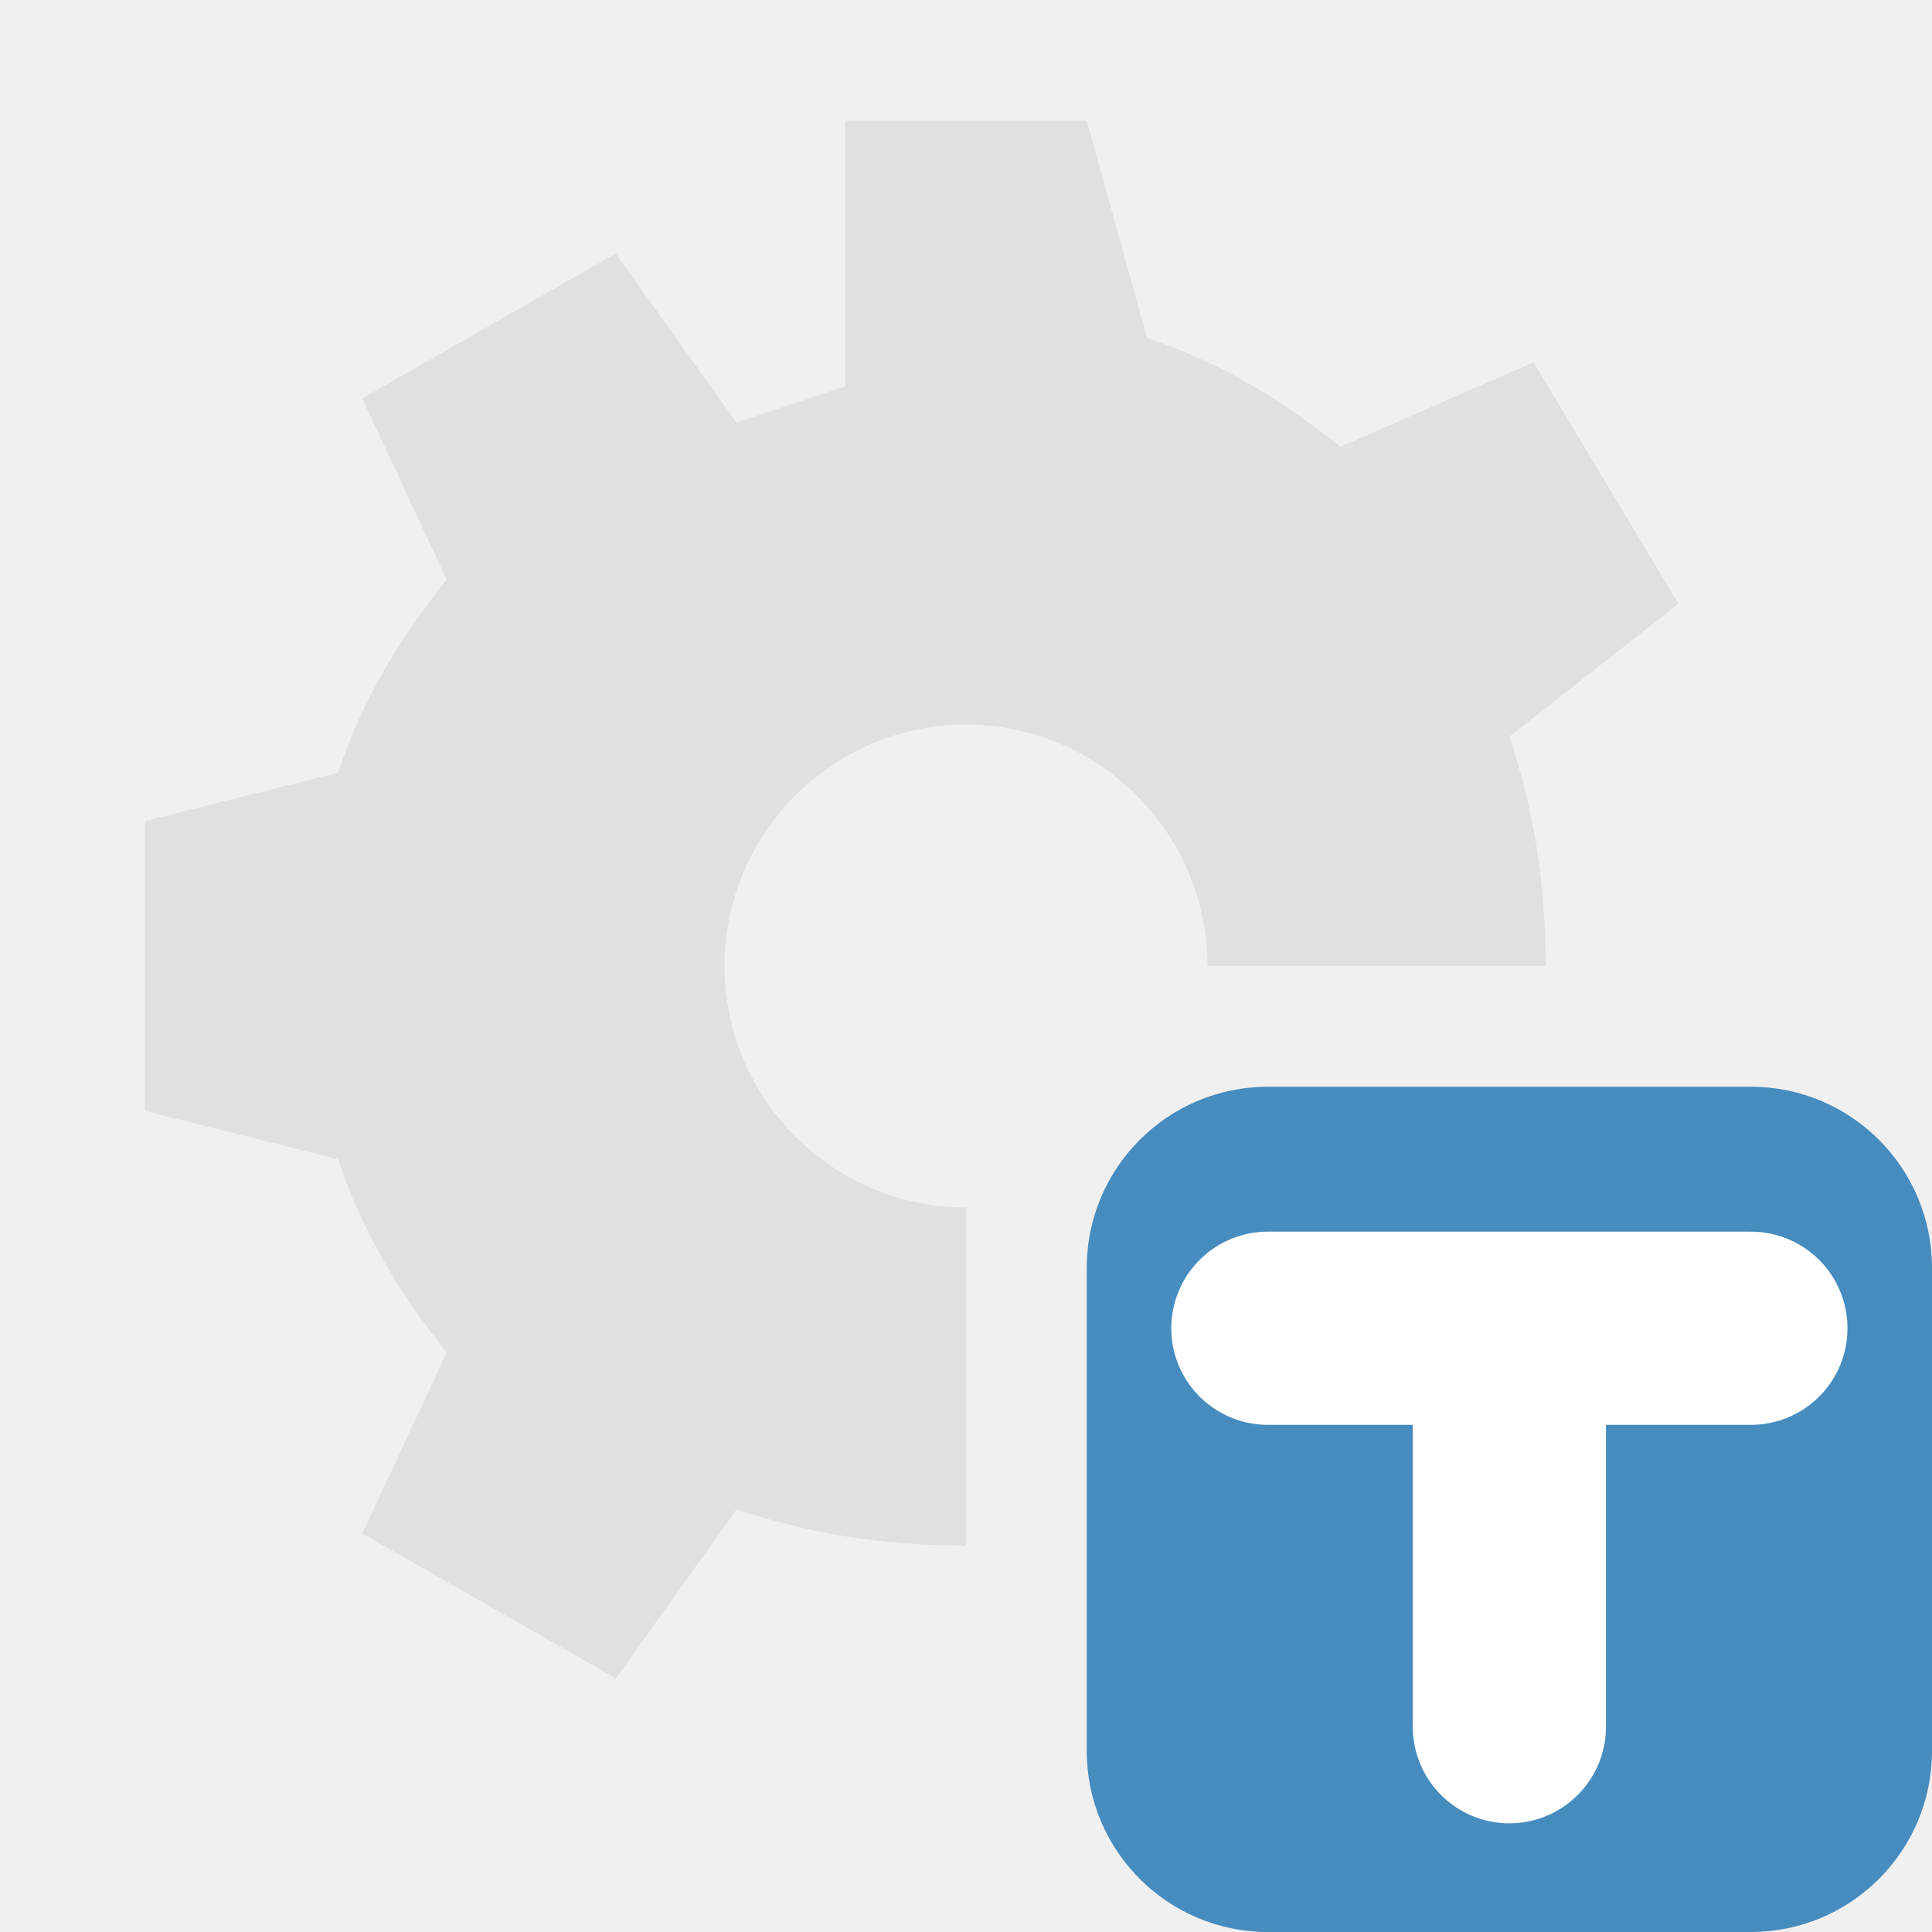
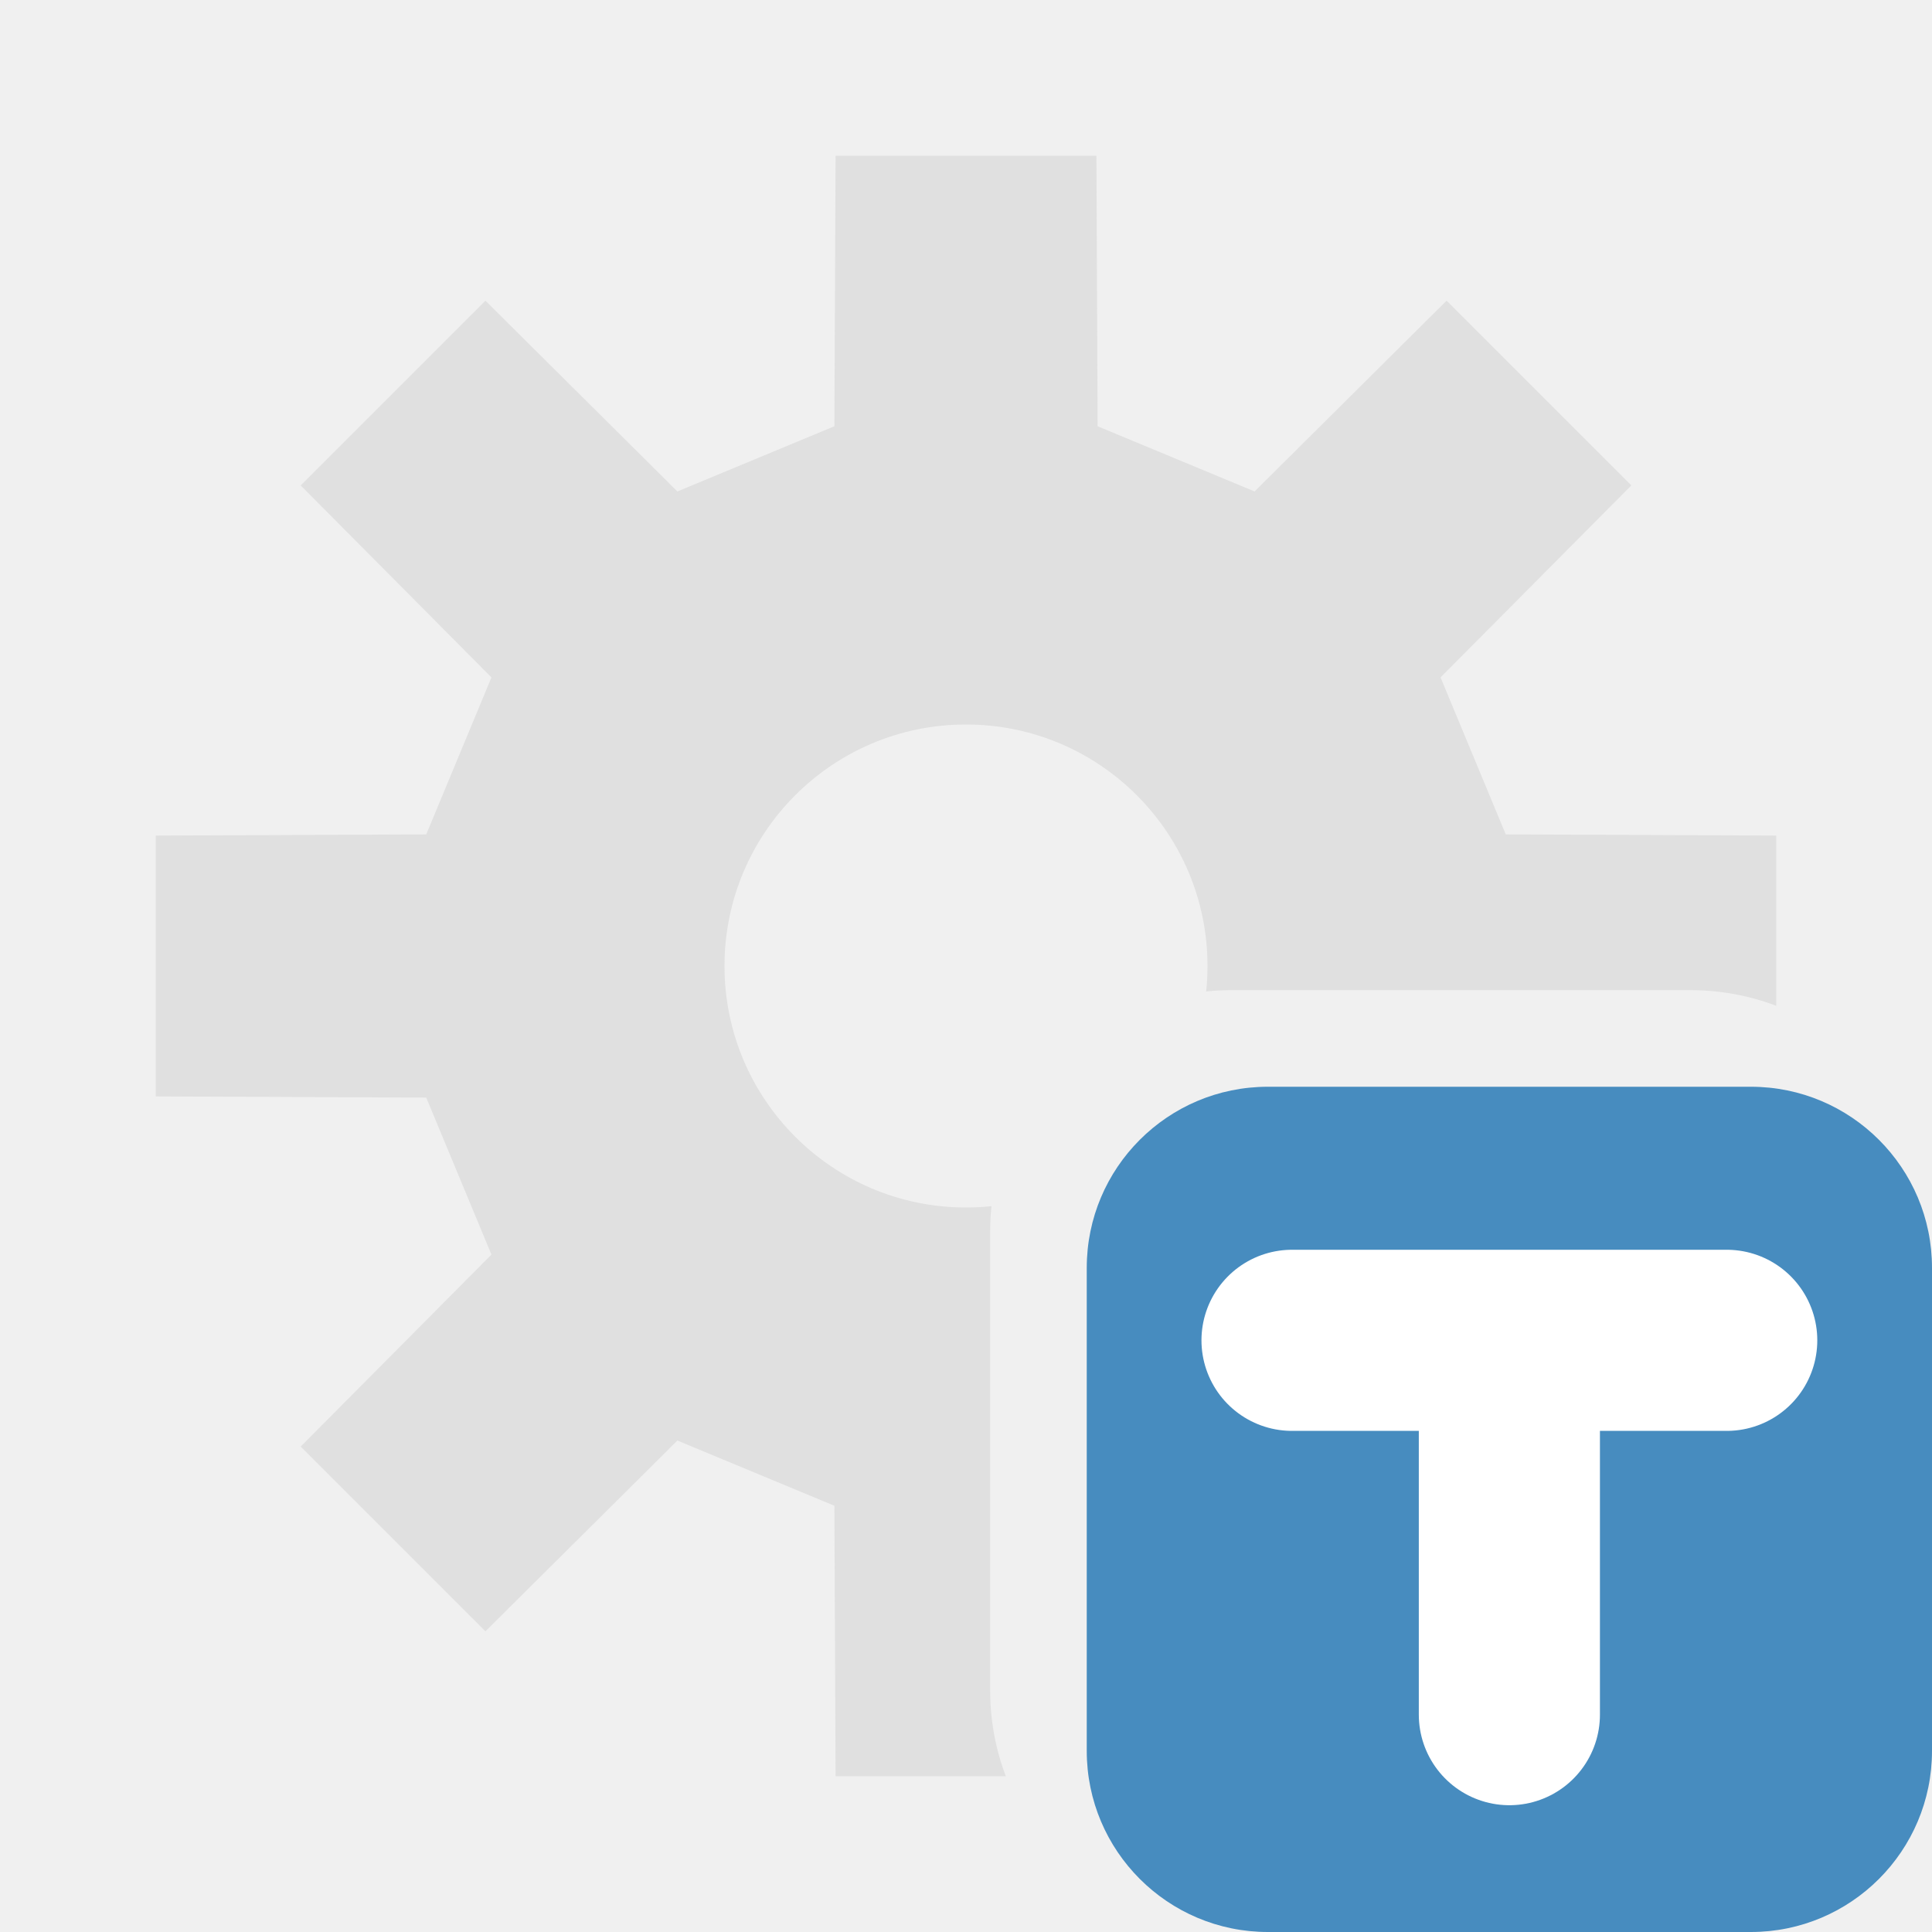
<svg xmlns="http://www.w3.org/2000/svg" width="16" height="16" viewBox="0 0 16 16" fill="none">
-   <path fill-rule="evenodd" clip-rule="evenodd" d="M 7 1 H 9 L 9.5 2.8 C 10.1 3.0 10.6 3.3 11.1 3.7 L 12.7 3.0 L 13.9 5.0 L 12.5 6.1 C 12.7 6.7 12.8 7.3 12.8 8.0 H 10.0 C 10.0 6.9 9.1 6.0 8.0 6.0 C 6.9 6.0 6.0 6.9 6.0 8.0 C 6.0 9.1 6.9 10.0 8.0 10.0 V 12.8 C 7.3 12.8 6.7 12.7 6.1 12.5 L 5.1 13.9 L 3.0 12.7 L 3.7 11.2 C 3.3 10.7 3.0 10.2 2.8 9.6 L 1.2 9.2 V 6.8 L 2.8 6.4 C 3.0 5.8 3.3 5.3 3.7 4.8 L 3.0 3.3 L 5.1 2.1 L 6.1 3.5 C 6.4 3.4 6.7 3.3 7.0 3.2 V 1 Z" fill="#e0e0e0" />
+   <defs>
+     <mask id="badge-cutout">
+       <rect width="16" height="16" fill="white" />
+       <rect x="8.2" y="8.2" width="7.8" height="7.8" rx="2" fill="black" />
+     </mask>
+   </defs>
+   <path fill-rule="evenodd" clip-rule="evenodd" mask="url(#badge-cutout)" d="M 6.91 3.53 L 6.92 1.29 L 9.08 1.29 L 9.09 3.53 L 10.39 4.07 L 11.98 2.49 L 13.51 4.02 L 11.93 5.61 L 12.47 6.91 L 14.71 6.92 L 14.71 9.08 L 12.47 9.09 L 11.93 10.39 L 13.51 11.98 L 11.98 13.51 L 10.39 11.93 L 9.09 12.47 L 9.08 14.71 L 6.92 14.71 L 6.91 12.47 L 5.61 11.93 L 4.02 13.51 L 2.49 11.98 L 4.07 10.39 L 3.53 9.09 L 1.29 9.08 L 1.29 6.92 L 3.53 6.91 L 4.07 5.61 L 2.49 4.02 L 4.02 2.49 L 5.61 4.07 Z M 10 8 A 2 2 0 1 0 6 8 A 2 2 0 1 0 10 8 Z" fill="#e0e0e0" />
  <rect x="9" y="9" width="7" height="7" rx="1.5" fill="#478cbf" />
-   <path d="M 10.5 11 H 14.5 M 12.5 11 V 14.3" stroke="#ffffff" stroke-width="1.6" stroke-linecap="round" />
+   <path d="M 10.7 11.1 H 14.3 M 12.5 11.1 V 14.2" stroke="#ffffff" stroke-width="1.5" stroke-linecap="round" />
</svg>
